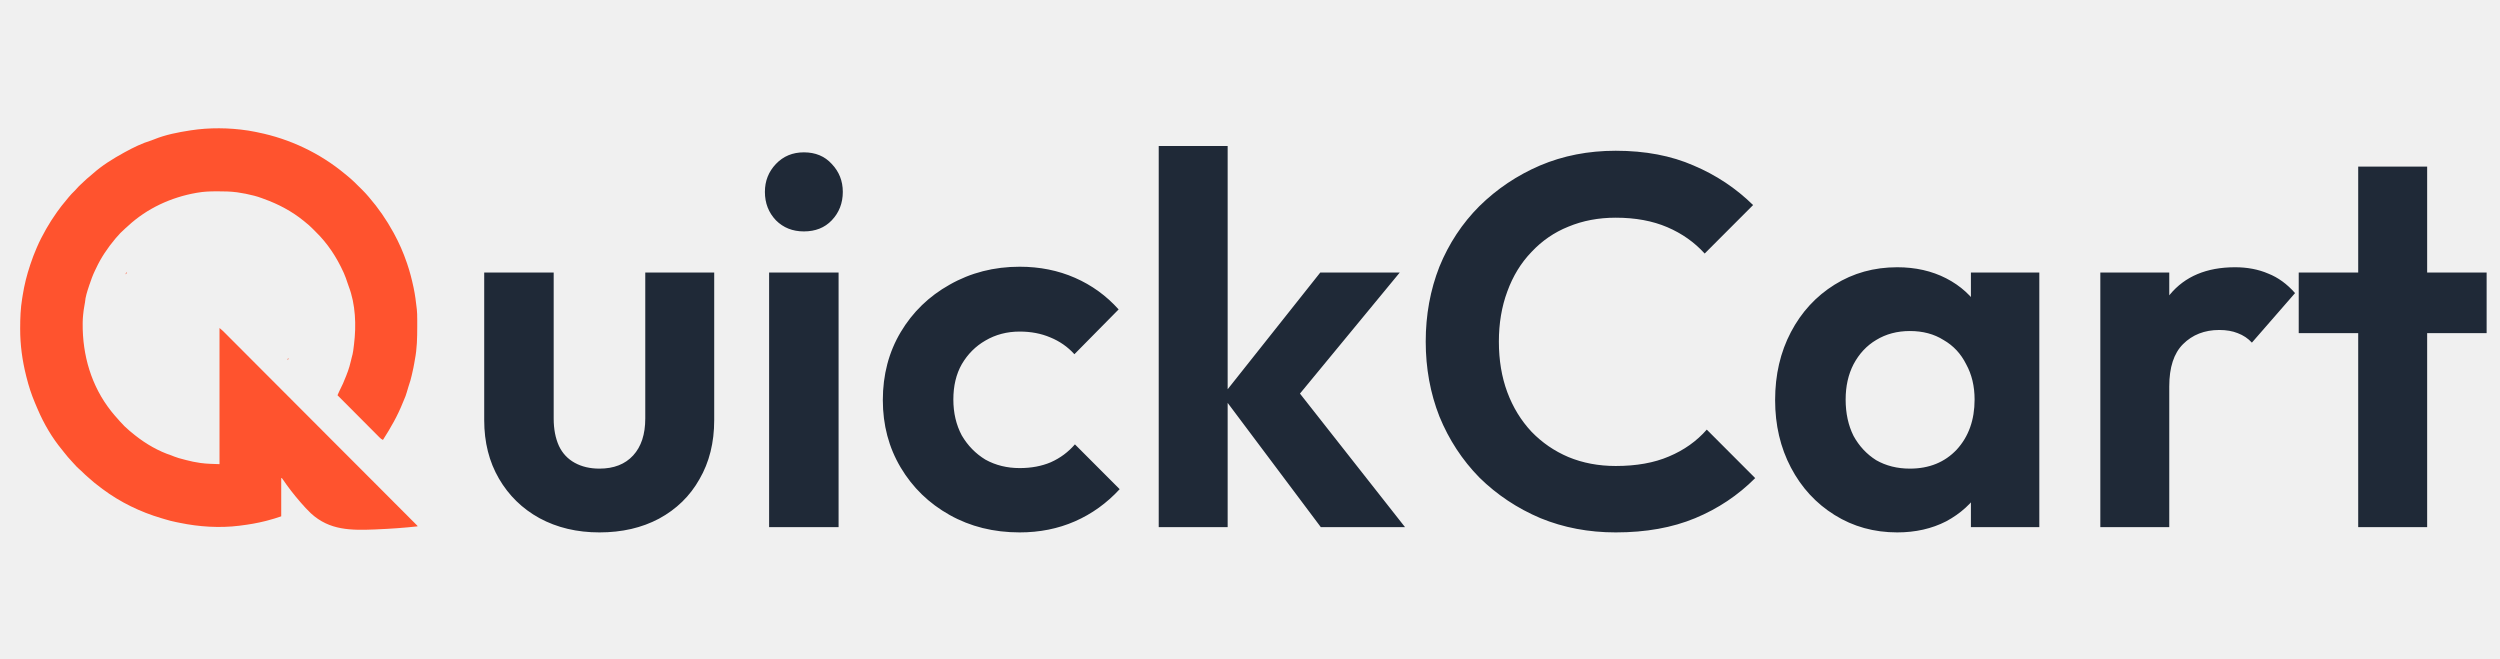
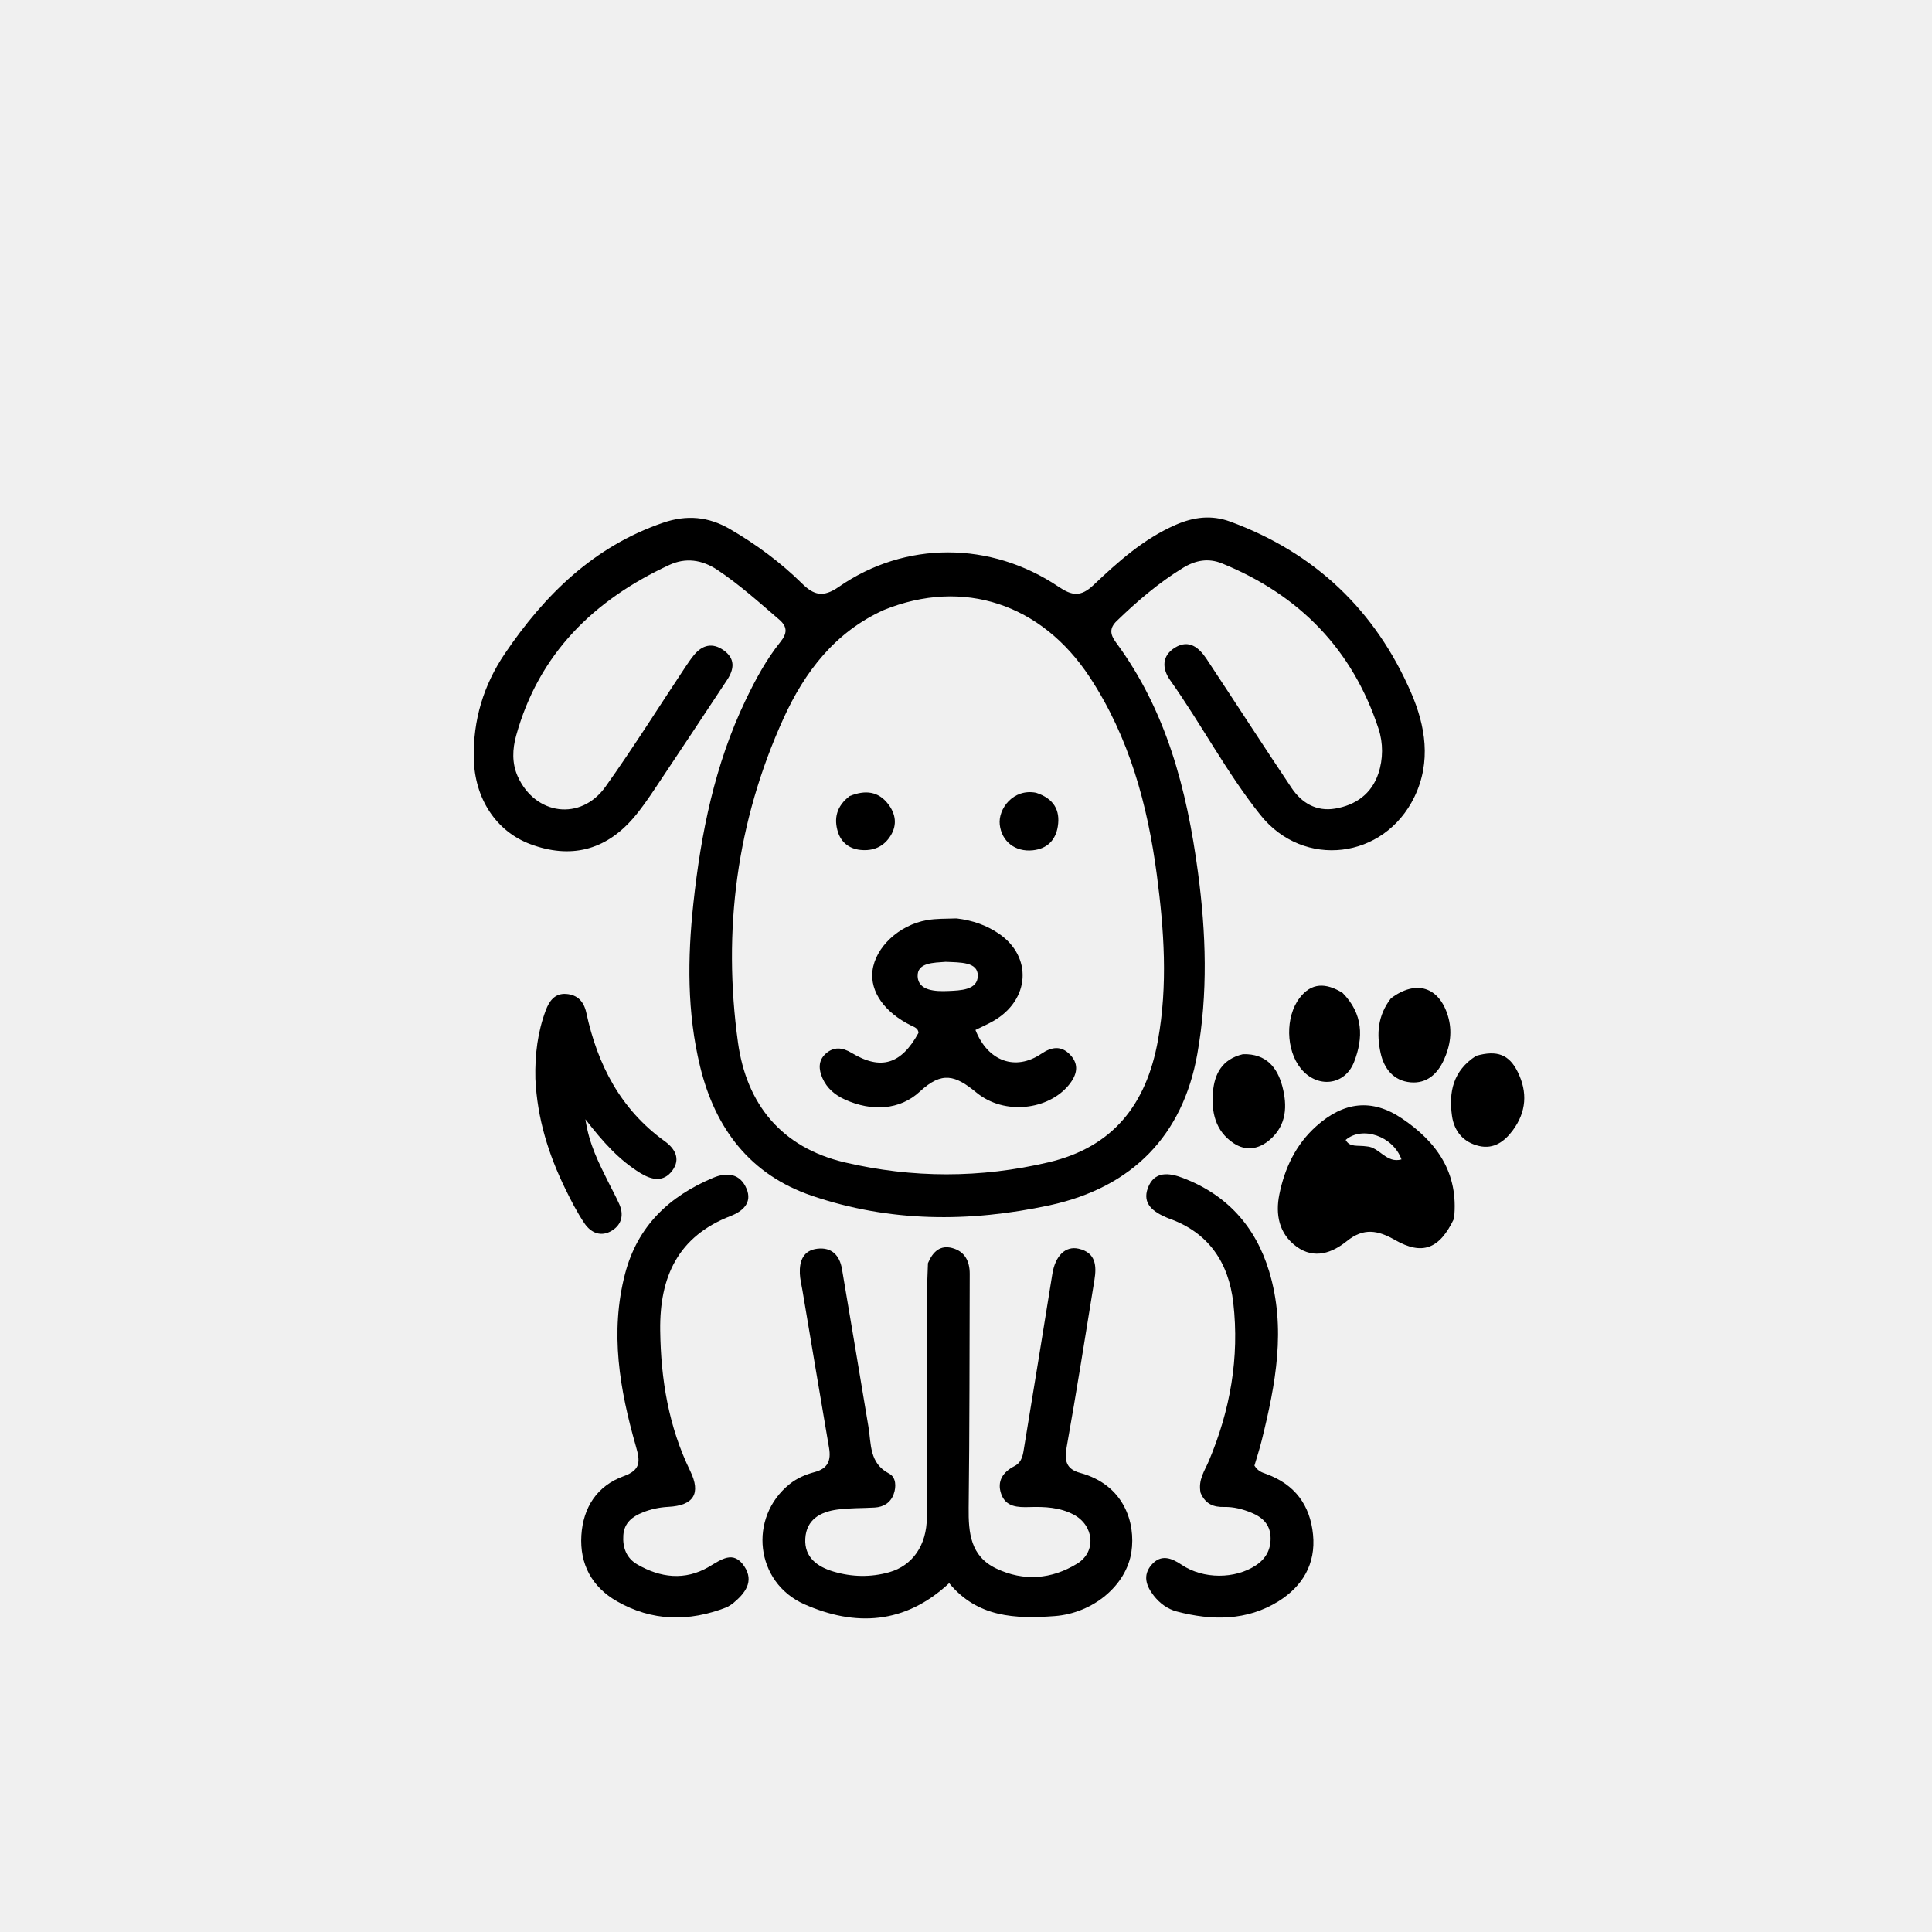
- <svg xmlns="http://www.w3.org/2000/svg" width="129" height="34" viewBox="0 0 129 34" fill="none">
-   <path d="M30.933 27.472C29.774 27.472 28.742 27.227 27.837 26.737C26.95 26.248 26.253 25.568 25.746 24.697C25.239 23.827 24.985 22.821 24.985 21.678V14.062H28.57V21.597C28.57 22.141 28.661 22.612 28.842 23.011C29.023 23.392 29.294 23.682 29.656 23.881C30.019 24.081 30.444 24.181 30.933 24.181C31.675 24.181 32.255 23.954 32.671 23.501C33.087 23.047 33.296 22.413 33.296 21.597V14.062H36.853V21.678C36.853 22.839 36.6 23.854 36.093 24.725C35.604 25.595 34.907 26.275 34.002 26.765C33.115 27.236 32.092 27.472 30.933 27.472ZM39.686 27.2V14.062H43.271V27.2H39.686ZM41.479 11.941C40.9 11.941 40.42 11.75 40.039 11.369C39.659 10.97 39.469 10.481 39.469 9.901C39.469 9.338 39.659 8.858 40.039 8.459C40.42 8.06 40.9 7.861 41.479 7.861C42.076 7.861 42.556 8.06 42.918 8.459C43.298 8.858 43.489 9.338 43.489 9.901C43.489 10.481 43.298 10.97 42.918 11.369C42.556 11.75 42.076 11.941 41.479 11.941ZM52.615 27.472C51.275 27.472 50.071 27.173 49.003 26.574C47.935 25.976 47.093 25.16 46.477 24.126C45.862 23.093 45.554 21.932 45.554 20.645C45.554 19.339 45.862 18.169 46.477 17.136C47.093 16.102 47.935 15.286 49.003 14.688C50.089 14.071 51.293 13.763 52.615 13.763C53.647 13.763 54.597 13.953 55.466 14.334C56.336 14.715 57.087 15.259 57.721 15.966L55.439 18.278C55.095 17.897 54.679 17.607 54.19 17.408C53.719 17.208 53.194 17.109 52.615 17.109C51.963 17.109 51.375 17.263 50.85 17.571C50.343 17.861 49.935 18.269 49.627 18.795C49.338 19.303 49.193 19.91 49.193 20.617C49.193 21.306 49.338 21.923 49.627 22.467C49.935 22.993 50.343 23.41 50.85 23.718C51.375 24.008 51.963 24.153 52.615 24.153C53.212 24.153 53.746 24.054 54.217 23.854C54.706 23.637 55.122 23.328 55.466 22.929L57.775 25.241C57.105 25.967 56.336 26.52 55.466 26.901C54.597 27.281 53.647 27.472 52.615 27.472ZM68.154 27.2L63.076 20.427L68.127 14.062H72.228L66.308 21.243L66.443 19.502L72.499 27.2H68.154ZM59.79 27.2V7.534H63.347V27.2H59.79ZM83.371 27.472C81.977 27.472 80.683 27.227 79.488 26.737C78.293 26.23 77.243 25.532 76.338 24.643C75.45 23.736 74.762 22.685 74.273 21.488C73.803 20.291 73.567 19.003 73.567 17.625C73.567 16.247 73.803 14.96 74.273 13.763C74.762 12.566 75.45 11.524 76.338 10.635C77.243 9.746 78.284 9.048 79.461 8.541C80.656 8.033 81.959 7.779 83.371 7.779C84.892 7.779 86.232 8.033 87.391 8.541C88.549 9.03 89.572 9.71 90.46 10.581L87.961 13.083C87.436 12.503 86.793 12.049 86.033 11.723C85.272 11.397 84.385 11.233 83.371 11.233C82.484 11.233 81.669 11.387 80.927 11.696C80.203 11.986 79.569 12.421 79.026 13.001C78.483 13.563 78.067 14.243 77.777 15.041C77.487 15.821 77.342 16.682 77.342 17.625C77.342 18.586 77.487 19.457 77.777 20.237C78.067 21.016 78.483 21.696 79.026 22.277C79.569 22.839 80.203 23.274 80.927 23.582C81.669 23.89 82.484 24.045 83.371 24.045C84.44 24.045 85.354 23.881 86.114 23.555C86.893 23.229 87.545 22.766 88.07 22.168L90.568 24.67C89.681 25.559 88.649 26.248 87.472 26.737C86.295 27.227 84.928 27.472 83.371 27.472ZM97.897 27.472C96.702 27.472 95.625 27.173 94.665 26.574C93.705 25.976 92.954 25.16 92.411 24.126C91.868 23.093 91.596 21.932 91.596 20.645C91.596 19.339 91.868 18.169 92.411 17.136C92.954 16.102 93.705 15.286 94.665 14.688C95.625 14.089 96.702 13.79 97.897 13.79C98.838 13.79 99.68 13.981 100.422 14.361C101.165 14.742 101.753 15.277 102.188 15.966C102.64 16.637 102.885 17.399 102.921 18.251V22.984C102.885 23.854 102.64 24.625 102.188 25.296C101.753 25.967 101.165 26.502 100.422 26.901C99.68 27.281 98.838 27.472 97.897 27.472ZM98.549 24.181C99.544 24.181 100.35 23.854 100.966 23.201C101.581 22.53 101.889 21.669 101.889 20.617C101.889 19.928 101.744 19.321 101.454 18.795C101.183 18.251 100.794 17.834 100.287 17.544C99.798 17.235 99.219 17.081 98.549 17.081C97.897 17.081 97.317 17.235 96.81 17.544C96.322 17.834 95.932 18.251 95.643 18.795C95.371 19.321 95.235 19.928 95.235 20.617C95.235 21.325 95.371 21.95 95.643 22.494C95.932 23.02 96.322 23.437 96.81 23.745C97.317 24.035 97.897 24.181 98.549 24.181ZM101.699 27.2V23.664L102.269 20.454L101.699 17.299V14.062H105.229V27.2H101.699ZM108.377 27.2V14.062H111.934V27.2H108.377ZM111.934 19.937L110.549 19.013C110.712 17.399 111.183 16.129 111.962 15.205C112.74 14.262 113.863 13.79 115.329 13.79C115.963 13.79 116.533 13.899 117.04 14.117C117.547 14.316 118.009 14.652 118.425 15.123L116.198 17.68C115.999 17.462 115.755 17.299 115.465 17.19C115.194 17.081 114.877 17.027 114.515 17.027C113.754 17.027 113.129 17.272 112.641 17.761C112.17 18.233 111.934 18.958 111.934 19.937ZM121.683 27.2V8.595H125.241V27.2H121.683ZM118.614 17.19V14.062H128.31V17.19H118.614Z" fill="#1F2937" />
-   <mask id="mask0_3277_1003" style="mask-type:luminance" maskUnits="userSpaceOnUse" x="0" y="5" width="23" height="24">
-     <path d="M22.632 5.667H0V28.334H22.632V5.667Z" fill="white" />
-   </mask>
-   <g mask="url(#mask0_3277_1003)">
-     <path d="M12.769 6.732C12.791 6.735 12.814 6.739 12.837 6.742C12.953 6.76 13.067 6.781 13.181 6.805C13.225 6.815 13.269 6.824 13.313 6.833C14.947 7.163 16.503 7.897 17.787 8.964C17.819 8.991 17.852 9.018 17.886 9.044C18.155 9.259 18.399 9.504 18.643 9.748C18.662 9.766 18.68 9.785 18.7 9.805C18.807 9.912 18.909 10.021 19.007 10.137C19.022 10.154 19.022 10.154 19.037 10.172C19.521 10.733 19.942 11.339 20.297 11.99C20.309 12.011 20.32 12.031 20.332 12.053C20.591 12.53 20.811 13.027 20.986 13.542C20.993 13.563 21.001 13.585 21.009 13.607C21.142 13.996 21.244 14.389 21.33 14.791C21.334 14.812 21.339 14.832 21.343 14.853C21.418 15.202 21.462 15.557 21.502 15.912C21.504 15.927 21.506 15.943 21.508 15.959C21.526 16.117 21.527 16.274 21.528 16.434C21.528 16.463 21.528 16.493 21.529 16.523C21.529 16.617 21.529 16.712 21.529 16.806C21.529 16.822 21.529 16.838 21.529 16.855C21.53 17.424 21.519 17.984 21.41 18.545C21.397 18.615 21.385 18.684 21.374 18.754C21.349 18.909 21.314 19.061 21.28 19.213C21.268 19.263 21.257 19.312 21.246 19.362C21.205 19.545 21.156 19.721 21.093 19.898C21.079 19.945 21.064 19.991 21.05 20.037C21.043 20.06 21.036 20.084 21.029 20.108C21.014 20.155 21 20.204 20.986 20.252C20.95 20.373 20.912 20.489 20.858 20.603C20.836 20.652 20.816 20.701 20.796 20.751C20.523 21.442 20.16 22.077 19.76 22.7C19.684 22.667 19.636 22.624 19.578 22.566C19.558 22.547 19.539 22.527 19.52 22.508C19.499 22.487 19.478 22.465 19.457 22.444C19.434 22.422 19.412 22.399 19.39 22.377C19.329 22.317 19.269 22.256 19.209 22.195C19.146 22.132 19.083 22.069 19.02 22.006C18.9 21.886 18.781 21.766 18.662 21.646C18.526 21.509 18.39 21.373 18.254 21.236C17.974 20.956 17.695 20.675 17.415 20.394C17.443 20.323 17.473 20.255 17.508 20.187C17.643 19.924 17.763 19.659 17.867 19.381C17.872 19.367 17.877 19.353 17.883 19.339C17.893 19.311 17.904 19.283 17.914 19.255C17.927 19.222 17.939 19.189 17.952 19.156C18.012 18.996 18.055 18.833 18.095 18.666C18.102 18.64 18.108 18.614 18.115 18.587C18.127 18.536 18.14 18.485 18.152 18.434C18.164 18.384 18.177 18.334 18.191 18.285C18.222 18.16 18.234 18.032 18.25 17.905C18.255 17.86 18.261 17.815 18.267 17.77C18.388 16.792 18.35 15.698 17.991 14.769C17.968 14.709 17.948 14.648 17.928 14.587C17.872 14.414 17.813 14.246 17.738 14.08C17.73 14.064 17.723 14.048 17.716 14.032C17.369 13.269 16.899 12.554 16.297 11.968C16.244 11.916 16.192 11.863 16.14 11.81C16.013 11.68 15.88 11.564 15.737 11.451C15.715 11.433 15.694 11.416 15.671 11.397C15.06 10.899 14.363 10.532 13.624 10.266C13.584 10.252 13.544 10.237 13.504 10.222C13.382 10.176 13.26 10.137 13.134 10.104C13.117 10.1 13.1 10.095 13.082 10.091C12.812 10.022 12.543 9.966 12.267 9.928C12.249 9.925 12.23 9.923 12.211 9.92C11.89 9.878 11.569 9.873 11.245 9.873C11.223 9.873 11.2 9.873 11.177 9.873C10.843 9.873 10.517 9.883 10.187 9.943C10.169 9.946 10.151 9.949 10.132 9.952C8.828 10.18 7.579 10.755 6.604 11.661C6.56 11.703 6.514 11.743 6.467 11.783C6.289 11.938 6.122 12.11 5.971 12.292C5.961 12.303 5.952 12.315 5.942 12.327C5.555 12.79 5.212 13.295 4.958 13.844C4.938 13.888 4.916 13.932 4.894 13.976C4.78 14.213 4.693 14.459 4.609 14.709C4.604 14.726 4.598 14.742 4.593 14.758C4.5 15.034 4.407 15.319 4.384 15.61C4.379 15.658 4.369 15.704 4.359 15.752C4.327 15.904 4.31 16.059 4.293 16.214C4.291 16.23 4.29 16.246 4.288 16.262C4.275 16.386 4.268 16.508 4.267 16.632C4.266 16.651 4.266 16.669 4.266 16.689C4.251 18.324 4.709 19.918 5.734 21.213C5.752 21.235 5.769 21.257 5.787 21.279C5.88 21.395 5.977 21.506 6.076 21.615C6.116 21.66 6.155 21.705 6.194 21.75C6.343 21.921 6.507 22.08 6.681 22.226C6.699 22.241 6.716 22.255 6.734 22.27C6.795 22.321 6.856 22.37 6.918 22.42C6.938 22.436 6.959 22.453 6.98 22.47C7.535 22.91 8.18 23.282 8.853 23.503C8.9 23.52 8.945 23.539 8.99 23.558C9.141 23.62 9.298 23.659 9.456 23.7C9.509 23.714 9.562 23.728 9.615 23.742C9.847 23.804 10.079 23.851 10.316 23.885C10.331 23.887 10.345 23.889 10.36 23.891C10.682 23.937 11 23.938 11.327 23.95C11.327 21.631 11.327 19.313 11.327 16.925C11.497 17.07 11.497 17.07 11.561 17.135C11.576 17.149 11.591 17.164 11.606 17.179C11.63 17.203 11.63 17.203 11.654 17.227C11.671 17.244 11.688 17.262 11.706 17.279C11.763 17.337 11.821 17.395 11.878 17.452C11.92 17.494 11.962 17.536 12.003 17.577C12.094 17.668 12.184 17.759 12.275 17.849C12.409 17.984 12.544 18.119 12.679 18.254C12.919 18.495 13.16 18.736 13.4 18.977C13.611 19.187 13.821 19.398 14.031 19.609C14.052 19.63 14.052 19.63 14.073 19.651C14.13 19.708 14.187 19.764 14.243 19.821C14.774 20.353 15.305 20.885 15.836 21.417C16.308 21.89 16.78 22.363 17.252 22.836C17.783 23.367 18.313 23.898 18.843 24.429C18.899 24.485 18.956 24.542 19.012 24.599C19.026 24.613 19.04 24.627 19.055 24.641C19.265 24.852 19.475 25.062 19.686 25.273C19.924 25.512 20.163 25.752 20.402 25.991C20.536 26.125 20.67 26.259 20.804 26.393C20.893 26.483 20.982 26.572 21.072 26.662C21.122 26.713 21.173 26.764 21.224 26.815C21.279 26.869 21.334 26.924 21.389 26.979C21.404 26.995 21.421 27.011 21.437 27.028C21.452 27.042 21.466 27.057 21.481 27.072C21.5 27.09 21.5 27.09 21.519 27.11C21.545 27.139 21.545 27.139 21.545 27.16C20.845 27.237 20.145 27.287 19.441 27.315C19.415 27.316 19.39 27.317 19.363 27.319C18.113 27.369 17.003 27.372 16.042 26.487C15.854 26.309 15.681 26.119 15.511 25.923C15.492 25.901 15.492 25.901 15.473 25.878C15.154 25.51 14.858 25.127 14.585 24.724C14.557 24.68 14.557 24.68 14.511 24.661C14.511 25.315 14.511 25.969 14.511 26.643C14.271 26.724 14.036 26.8 13.792 26.861C13.763 26.869 13.734 26.876 13.705 26.884C13.281 26.991 12.858 27.064 12.424 27.117C12.398 27.121 12.372 27.124 12.345 27.128C11.34 27.253 10.271 27.185 9.281 26.979C9.223 26.967 9.164 26.956 9.106 26.944C8.899 26.904 8.699 26.852 8.498 26.789C8.438 26.77 8.379 26.753 8.319 26.736C7.247 26.42 6.201 25.914 5.304 25.243C5.276 25.221 5.247 25.2 5.218 25.179C4.983 25.005 4.757 24.823 4.542 24.625C4.494 24.581 4.446 24.539 4.397 24.496C4.323 24.432 4.254 24.364 4.186 24.294C4.144 24.253 4.102 24.216 4.058 24.179C3.975 24.107 3.904 24.029 3.832 23.947C3.792 23.902 3.752 23.858 3.711 23.815C3.572 23.668 3.442 23.518 3.319 23.358C3.281 23.307 3.241 23.258 3.201 23.209C2.691 22.595 2.262 21.862 1.949 21.127C1.94 21.106 1.93 21.084 1.921 21.063C1.891 20.991 1.86 20.92 1.83 20.848C1.82 20.824 1.81 20.8 1.799 20.775C1.618 20.346 1.48 19.919 1.368 19.468C1.362 19.446 1.357 19.424 1.351 19.402C1.15 18.603 1.04 17.803 1.041 16.979C1.041 16.959 1.041 16.938 1.041 16.918C1.042 16.412 1.06 15.908 1.143 15.408C1.154 15.346 1.163 15.284 1.173 15.223C1.257 14.693 1.386 14.184 1.556 13.676C1.562 13.659 1.567 13.643 1.573 13.625C1.666 13.348 1.766 13.076 1.884 12.809C1.892 12.79 1.9 12.771 1.909 12.751C2.041 12.444 2.192 12.151 2.357 11.861C2.369 11.841 2.38 11.821 2.391 11.8C2.553 11.517 2.727 11.243 2.917 10.977C2.935 10.951 2.935 10.951 2.954 10.924C3.096 10.727 3.241 10.534 3.401 10.35C3.451 10.292 3.498 10.232 3.546 10.172C3.641 10.054 3.746 9.949 3.854 9.844C3.931 9.768 4.002 9.691 4.071 9.609C4.106 9.57 4.143 9.536 4.183 9.502C4.243 9.451 4.299 9.399 4.354 9.342C4.438 9.257 4.529 9.182 4.622 9.107C4.674 9.064 4.725 9.02 4.775 8.975C5.259 8.54 5.833 8.186 6.401 7.874C6.422 7.863 6.443 7.852 6.464 7.84C6.888 7.609 7.33 7.391 7.794 7.251C7.853 7.231 7.909 7.21 7.966 7.186C8.547 6.95 9.182 6.828 9.8 6.732C9.823 6.729 9.823 6.729 9.845 6.725C10.797 6.578 11.817 6.588 12.769 6.732Z" fill="#FF532E" />
-     <path d="M14.864 18.476C14.872 18.491 14.88 18.507 14.888 18.523C14.869 18.542 14.849 18.562 14.829 18.582C14.841 18.547 14.852 18.512 14.864 18.476Z" fill="#FF532E" />
-     <path d="M6.531 14.038C6.542 14.074 6.542 14.074 6.528 14.104C6.507 14.133 6.507 14.133 6.472 14.156C6.487 14.114 6.507 14.076 6.531 14.038Z" fill="#FF532E" />
-   </g>
+ <svg xmlns="http://www.w3.org/2000/svg" version="1.1" id="Layer_1" x="0px" y="0px" width="100%" viewBox="0 0 512 512" enable-background="new 0 0 512 512" xml:space="preserve">
+   <path fill="#000000" opacity="1" stroke="none" d=" M278.226,319.4   C256.721,324.028 235.728,323.873 215.207,316.905   C198.855,311.353 189.554,299.165 185.532,282.627   C182.057,268.336 182.191,253.902 183.752,239.427   C185.761,220.804 189.42,202.583 197.598,185.534   C200.197,180.114 203.041,174.827 206.812,170.125   C208.583,167.916 208.795,166.171 206.496,164.193   C201.195,159.633 196.013,154.965 190.163,151.054   C185.987,148.261 181.64,147.738 177.379,149.714   C157.417,158.971 142.791,173.194 136.775,194.975   C135.803,198.493 135.623,202.248 137.207,205.762   C141.848,216.056 153.934,217.651 160.472,208.471   C167.811,198.167 174.541,187.429 181.546,176.886   C182.283,175.777 183.035,174.67 183.874,173.639   C186.103,170.903 188.802,170.228 191.767,172.326   C194.882,174.528 194.595,177.311 192.691,180.186   C186.348,189.763 180.027,199.355 173.633,208.899   C171.782,211.663 169.896,214.44 167.715,216.94   C160.324,225.413 151.115,227.644 140.591,223.726   C131.451,220.323 125.794,211.609 125.559,201.048   C125.333,190.86 128.137,181.563 133.78,173.23   C144.358,157.61 157.347,144.826 175.732,138.524   C182.01,136.372 187.761,136.895 193.461,140.215   C200.413,144.265 206.835,148.998 212.553,154.638   C215.66,157.704 218.115,158.424 222.283,155.528   C239.897,143.291 262.545,143.392 280.521,155.483   C284.096,157.888 286.394,158.265 289.829,155.005   C296.329,148.834 303.053,142.827 311.476,139.121   C316.313,136.992 321.059,136.403 326.015,138.224   C348.48,146.476 364.513,161.773 373.956,183.57   C377.748,192.323 379.354,201.854 374.837,211.183   C366.814,227.755 345.442,230.304 334.027,215.984   C325.078,204.758 318.412,191.981 310.127,180.294   C307.92,177.18 307.852,173.782 311.407,171.612   C315.083,169.369 317.754,171.606 319.747,174.617   C327.284,186.005 334.687,197.483 342.293,208.825   C344.967,212.814 348.889,215.119 353.827,214.286   C359.264,213.369 363.477,210.391 365.28,205.003   C366.568,201.153 366.572,196.927 365.337,193.152   C358.437,172.078 344.33,157.665 323.891,149.323   C320.206,147.819 316.802,148.458 313.441,150.527   C307.01,154.484 301.339,159.346 295.937,164.572   C293.999,166.447 294.158,168.102 295.726,170.222   C309.111,188.313 314.527,209.218 317.465,231.107   C319.631,247.238 320.158,263.27 317.295,279.344   C313.468,300.832 300.14,314.639 278.226,319.4  M234.227,161.651   C221.326,167.478 213.26,178.021 207.646,190.365   C195.2,217.729 191.475,246.618 195.567,276.235   C197.82,292.546 207.026,304.1 223.893,308.049   C241.867,312.257 259.861,312.258 277.847,308.029   C295.034,303.987 303.812,292.615 306.868,275.703   C309.517,261.041 308.5,246.484 306.584,231.94   C304.129,213.299 299.273,195.401 288.777,179.437   C276.045,160.072 255.326,153.088 234.227,161.651  z" />
+   <path fill="#000000" opacity="1" stroke="none" d=" M245.917,334.755   C247.243,331.615 249.223,329.921 252.306,330.73   C255.68,331.614 256.995,334.24 256.986,337.565   C256.925,358.223 256.953,378.881 256.705,399.536   C256.625,406.223 257.184,412.412 264.009,415.668   C271.315,419.154 278.708,418.531 285.485,414.365   C290.648,411.191 289.913,404.21 284.501,401.37   C280.819,399.438 276.852,399.261 272.821,399.385   C269.733,399.479 266.536,399.403 265.316,395.876   C264.146,392.493 265.816,390.082 268.828,388.539   C270.959,387.447 271.112,385.339 271.429,383.422   C273.957,368.156 276.418,352.879 278.884,337.603   C279.657,332.811 282.338,330.105 285.868,330.923   C290.423,331.977 290.639,335.48 290.037,339.192   C287.638,353.976 285.306,368.774 282.673,383.517   C282.033,387.105 282.544,389.323 286.252,390.331   C297.94,393.512 300.994,403.606 299.834,411.285   C298.49,420.185 289.633,427.53 279.477,428.281   C269.102,429.049 259.034,428.653 251.54,419.548   C239.79,430.51 226.617,431.081 213.204,425.159   C200.091,419.371 198.28,402.155 209.222,393.323   C211.228,391.703 213.538,390.744 215.929,390.105   C219.436,389.167 220.266,386.985 219.707,383.717   C217.325,369.792 214.995,355.859 212.649,341.928   C212.401,340.453 212.022,338.98 211.965,337.495   C211.838,334.184 212.855,331.37 216.586,330.923   C220.406,330.465 222.516,332.688 223.13,336.287   C225.504,350.22 227.817,364.164 230.143,378.105   C230.911,382.706 230.319,387.757 235.65,390.531   C237.461,391.474 237.573,393.982 236.817,396.005   C235.975,398.255 234.17,399.373 231.803,399.511   C228.486,399.705 225.134,399.605 221.855,400.052   C217.406,400.658 213.701,402.688 213.412,407.728   C213.124,412.745 216.636,415.214 220.866,416.475   C225.726,417.923 230.737,418.046 235.674,416.646   C241.824,414.901 245.595,409.513 245.622,402.136   C245.692,382.811 245.648,363.485 245.667,344.16   C245.67,341.163 245.765,338.167 245.917,334.755  z" />
+   <path fill="#000000" opacity="1" stroke="none" d=" M318.165,395.603   C317.471,392.16 319.251,389.78 320.339,387.206   C326.011,373.775 328.496,359.781 326.838,345.287   C325.615,334.585 320.286,326.568 309.64,322.863   C309.483,322.809 309.333,322.734 309.18,322.669   C305.704,321.191 302.624,319.055 304.198,314.827   C305.878,310.313 309.747,310.746 313.47,312.165   C325.164,316.623 332.73,325.032 336.327,336.89   C340.907,351.992 338.049,366.866 334.386,381.656   C333.795,384.043 333.024,386.385 332.438,388.401   C333.399,389.941 334.551,390.242 335.635,390.639   C343.129,393.386 347.191,398.837 347.969,406.679   C348.742,414.475 345.139,420.402 338.835,424.336   C330.436,429.579 321.151,429.506 311.848,427.059   C309.437,426.424 307.357,424.91 305.763,422.871   C303.733,420.274 302.78,417.469 305.15,414.711   C307.651,411.8 310.417,412.841 313.152,414.683   C318.852,418.522 327.314,418.526 332.898,414.779   C335.616,412.955 336.902,410.371 336.701,407.12   C336.502,403.898 334.493,402.058 331.679,400.898   C329.348,399.938 326.956,399.3 324.407,399.36   C321.723,399.423 319.465,398.68 318.165,395.603  z" />
+   <path fill="#000000" opacity="1" stroke="none" d=" M192.652,425.917   C182.448,429.903 172.754,429.629 163.521,424.371   C156.871,420.584 153.596,414.492 154.069,406.891   C154.529,399.51 158.206,393.749 165.3,391.191   C169.947,389.516 169.626,387.155 168.51,383.25   C164.226,368.27 161.588,353.125 165.646,337.569   C168.945,324.921 177.321,317.02 189.01,312.12   C192.774,310.543 196.158,311.068 197.829,314.981   C199.445,318.765 196.785,321.025 193.639,322.243   C179.669,327.65 174.775,338.378 174.961,352.591   C175.132,365.584 177.183,378.046 182.915,389.823   C185.824,395.799 183.832,398.976 177.139,399.327   C174.768,399.452 172.524,399.919 170.351,400.793   C167.58,401.906 165.411,403.557 165.187,406.866   C164.967,410.126 166.021,412.921 168.847,414.563   C174.996,418.135 181.49,418.932 187.822,415.243   C191.156,413.301 194.347,410.751 197.24,415.08   C199.95,419.134 197.418,422.281 194.245,424.899   C193.862,425.215 193.414,425.452 192.652,425.917  z" />
+   <path fill="#000000" opacity="1" stroke="none" d=" M385.332,322.952   C381.48,331.045 376.924,332.738 369.672,328.599   C365.198,326.046 361.415,325.286 356.951,328.893   C353.113,331.993 348.36,333.817 343.63,330.39   C338.897,326.96 337.974,321.784 339.043,316.521   C340.448,309.602 343.376,303.333 348.831,298.447   C356.039,291.991 363.546,291.012 371.543,296.411   C380.698,302.592 386.651,310.746 385.332,322.952  M362.203,303.809   C365.545,303.975 367.409,308.396 371.406,307.254   C369.206,301.08 360.991,298.291 356.618,302.096   C357.719,304.138 359.741,303.433 362.203,303.809  z" />
+   <path fill="#000000" opacity="1" stroke="none" d=" M141.879,285.87   C141.731,279.358 142.506,273.447 144.625,267.763   C145.544,265.299 147.006,263.202 150.006,263.399   C153.028,263.598 154.733,265.392 155.379,268.387   C158.347,282.16 164.453,294.006 176.199,302.465   C178.808,304.344 180.472,307.082 178.188,310.191   C175.824,313.409 172.69,312.696 169.736,310.894   C164.138,307.477 159.815,302.677 155.14,296.626   C156.142,303.392 158.767,308.312 161.226,313.291   C162.183,315.228 163.229,317.125 164.109,319.097   C165.362,321.907 164.777,324.496 162.208,326.101   C159.294,327.923 156.592,326.74 154.852,324.146   C152.915,321.259 151.305,318.128 149.78,314.993   C145.375,305.941 142.381,296.478 141.879,285.87  z" />
+   <path fill="#000000" opacity="1" stroke="none" d=" M368.613,264.568   C375.329,259.518 381.414,261.582 383.716,269.226   C384.932,273.265 384.337,277.134 382.672,280.82   C380.995,284.532 378.161,287.206 373.835,286.828   C369.307,286.432 366.783,283.201 365.876,279.062   C364.787,274.097 365.056,269.163 368.613,264.568  z" />
+   <path fill="#000000" opacity="1" stroke="none" d=" M391.2,279.802   C396.785,278.217 399.953,279.5 402.208,284.063   C404.877,289.465 404.505,294.686 400.908,299.543   C398.721,302.495 395.89,304.597 391.992,303.703   C387.85,302.753 385.367,299.838 384.792,295.708   C383.92,289.435 385.034,283.754 391.2,279.802  z" />
+   <path fill="#000000" opacity="1" stroke="none" d=" M329.38,279.372   C335.651,279.173 338.546,283.024 339.833,287.889   C341.177,292.964 341.031,298.19 336.497,302.062   C333.544,304.583 330.166,305.141 326.871,302.928   C322.057,299.696 320.981,294.659 321.448,289.34   C321.863,284.622 323.824,280.702 329.38,279.372  z" />
+   <path fill="#000000" opacity="1" stroke="none" d=" M355.78,263.11   C361.319,268.703 361.33,275.07 358.845,281.43   C356.374,287.753 349.035,288.47 344.733,283.167   C340.765,278.275 340.559,269.493 344.425,264.445   C347.54,260.377 351.359,260.395 355.78,263.11  z" />
+   <path fill="#000000" opacity="1" stroke="none" d=" M253.516,243.391   C257.799,243.905 261.412,245.207 264.616,247.365   C273.686,253.473 272.992,264.972 263.269,270.564   C261.721,271.455 260.071,272.17 258.505,272.948   C261.785,281.289 269.118,283.888 275.951,279.261   C278.676,277.415 281.225,277.026 283.572,279.483   C286.123,282.155 285.383,284.905 283.247,287.532   C277.915,294.089 266.256,295.687 258.776,289.547   C253.18,284.953 249.686,283.785 243.757,289.281   C238.426,294.223 231.01,294.579 223.98,291.421   C221.302,290.218 219.15,288.429 217.958,285.715   C216.962,283.445 216.778,281.088 218.8,279.256   C220.942,277.316 223.248,277.556 225.676,279.021   C233.445,283.71 238.841,282.061 243.406,273.726   C243.339,272.471 242.297,272.185 241.422,271.753   C234.413,268.292 230.544,262.807 231.217,257.27   C231.972,251.057 238.204,245.152 245.656,243.841   C248.094,243.412 250.621,243.488 253.516,243.391  M250.588,254.894   C247.468,255.145 242.979,255.05 243.187,258.823   C243.393,262.577 247.948,262.772 251.245,262.623   C254.466,262.477 259.144,262.425 259.127,258.527   C259.111,254.909 254.585,255.071 250.588,254.894  z" />
+   <path fill="#000000" opacity="1" stroke="none" d=" M274.555,210.083   C279.223,211.6 281.022,214.676 280.33,219.012   C279.748,222.657 277.499,224.942 273.691,225.34   C268.991,225.83 265.432,222.948 264.942,218.522   C264.48,214.339 268.537,208.909 274.555,210.083  z" />
+   <path fill="#000000" opacity="1" stroke="none" d=" M225.16,210.969   C229.31,209.285 232.74,209.689 235.346,213.047   C237.338,215.613 237.827,218.518 236.051,221.418   C234.227,224.398 231.434,225.602 227.978,225.235   C225.032,224.922 222.939,223.228 222.078,220.548   C220.924,216.957 221.663,213.643 225.16,210.969  z" />
</svg>
